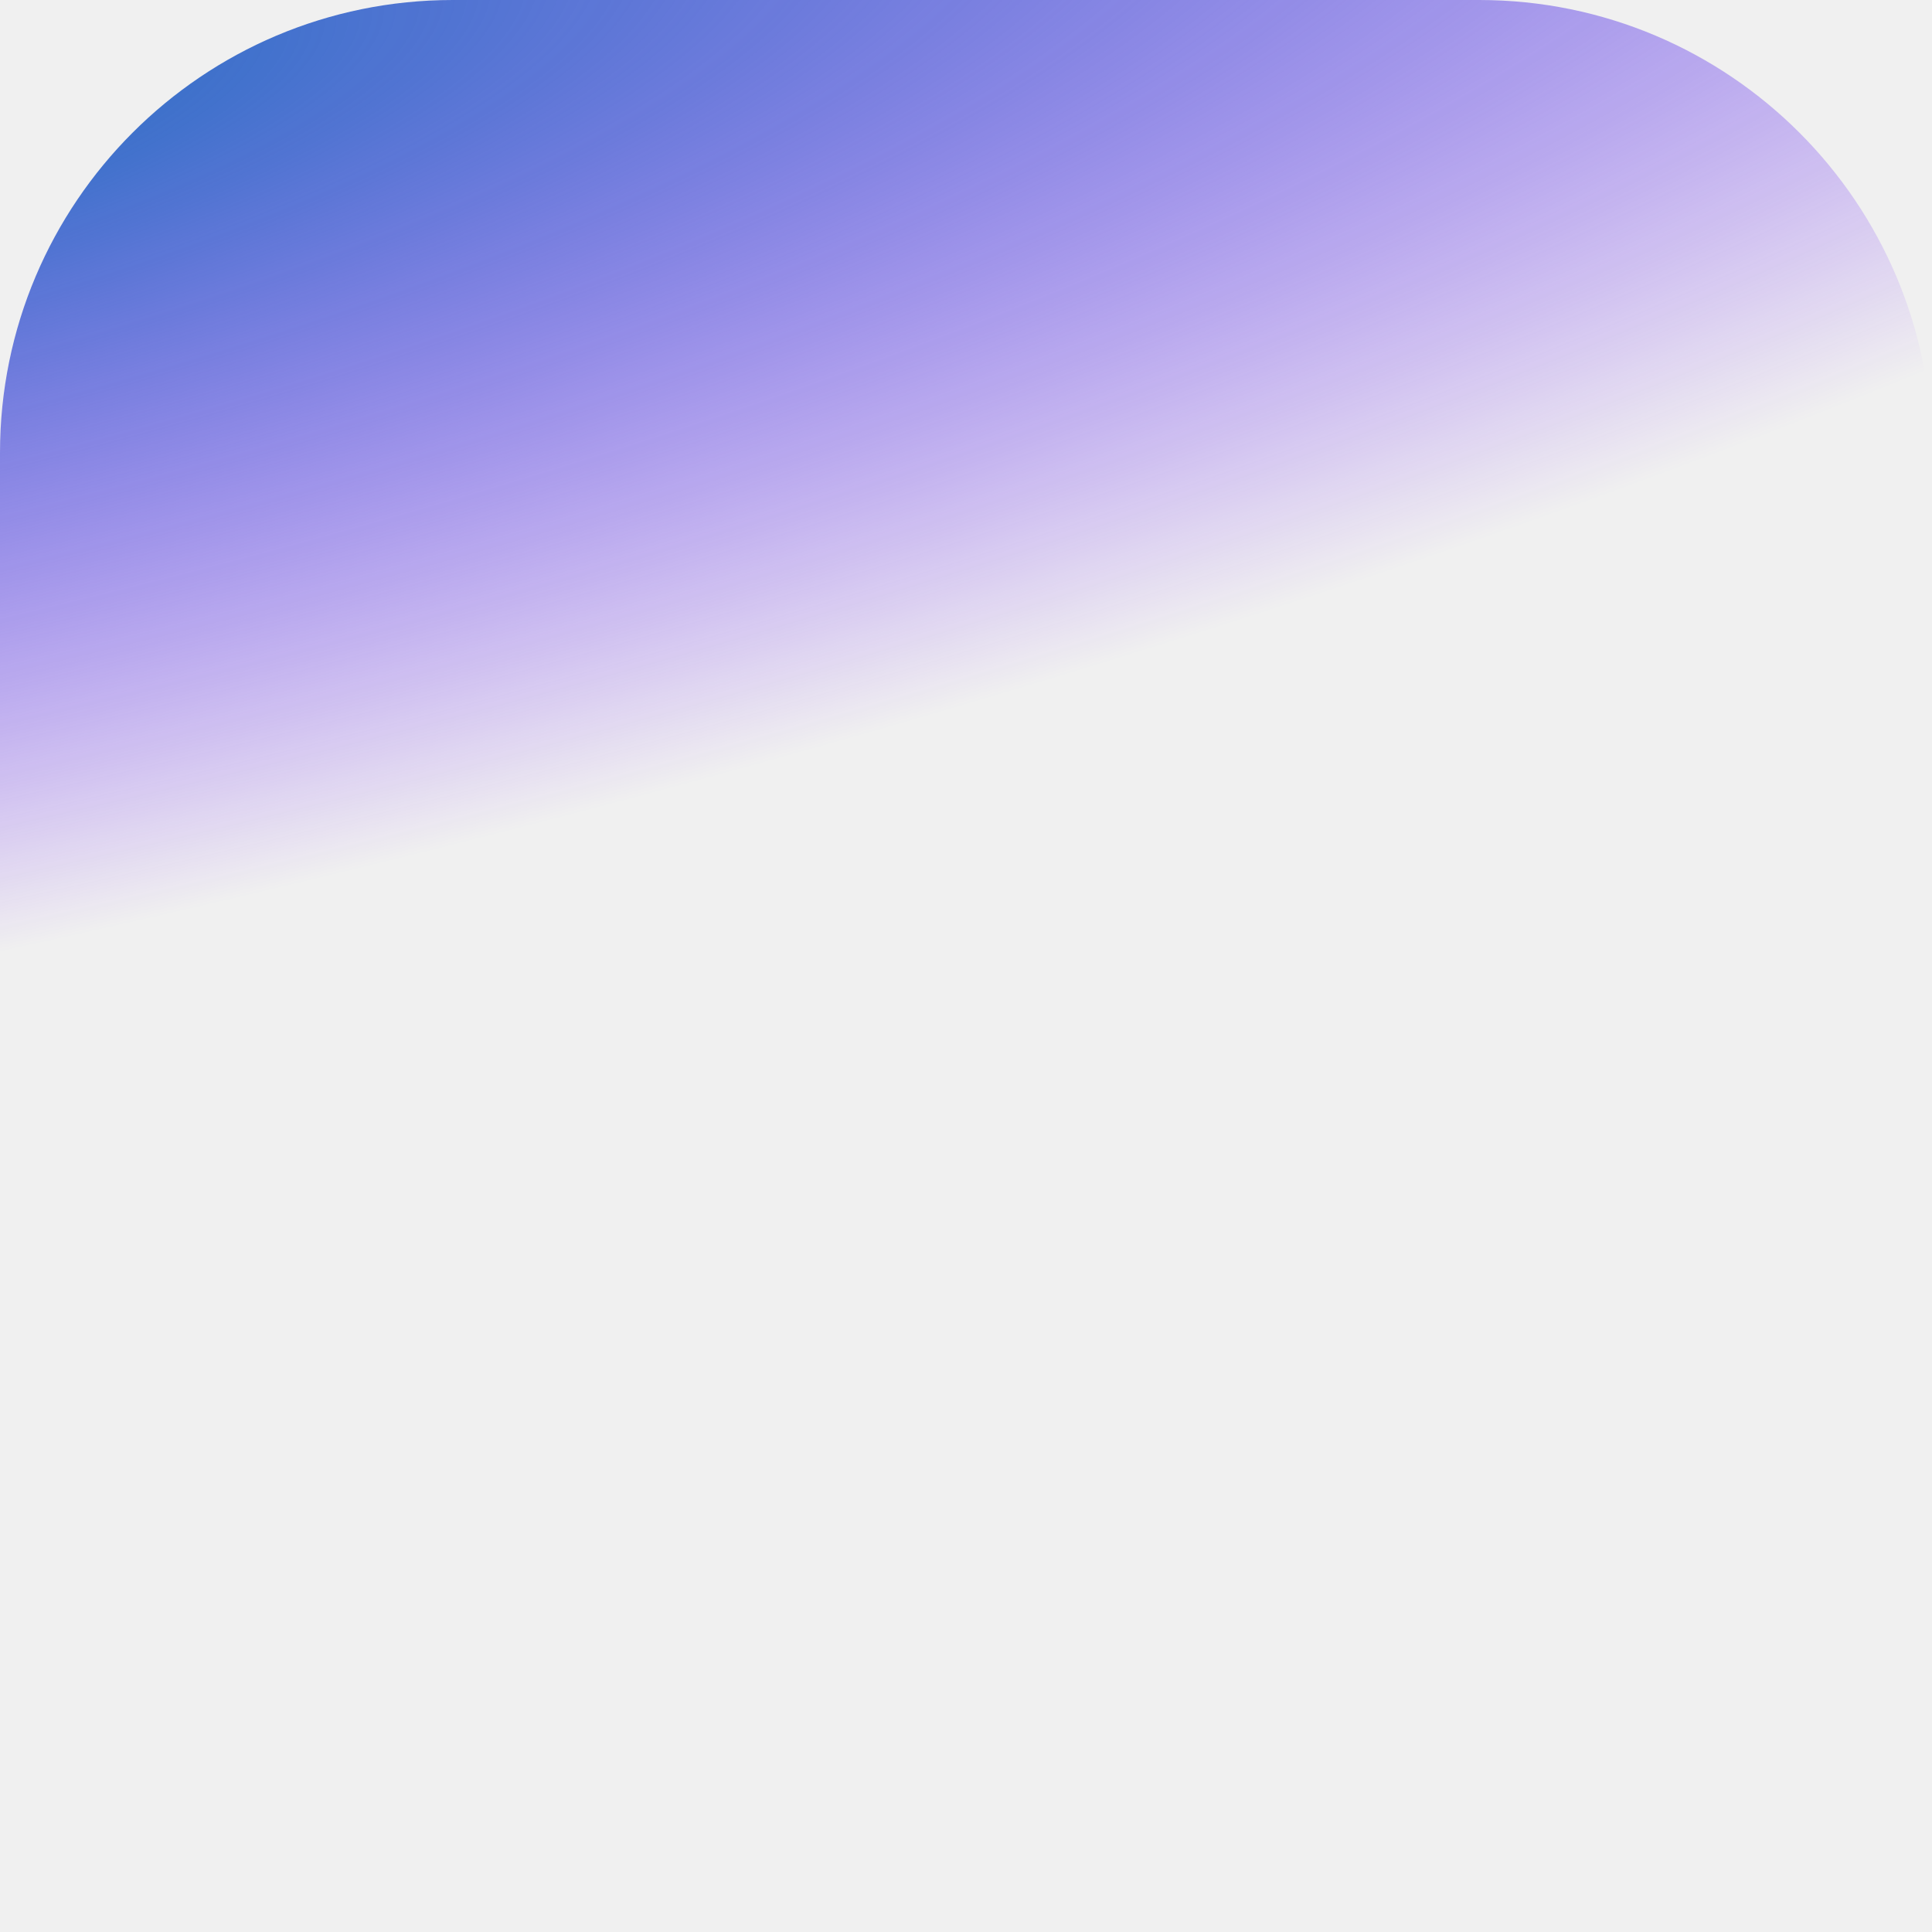
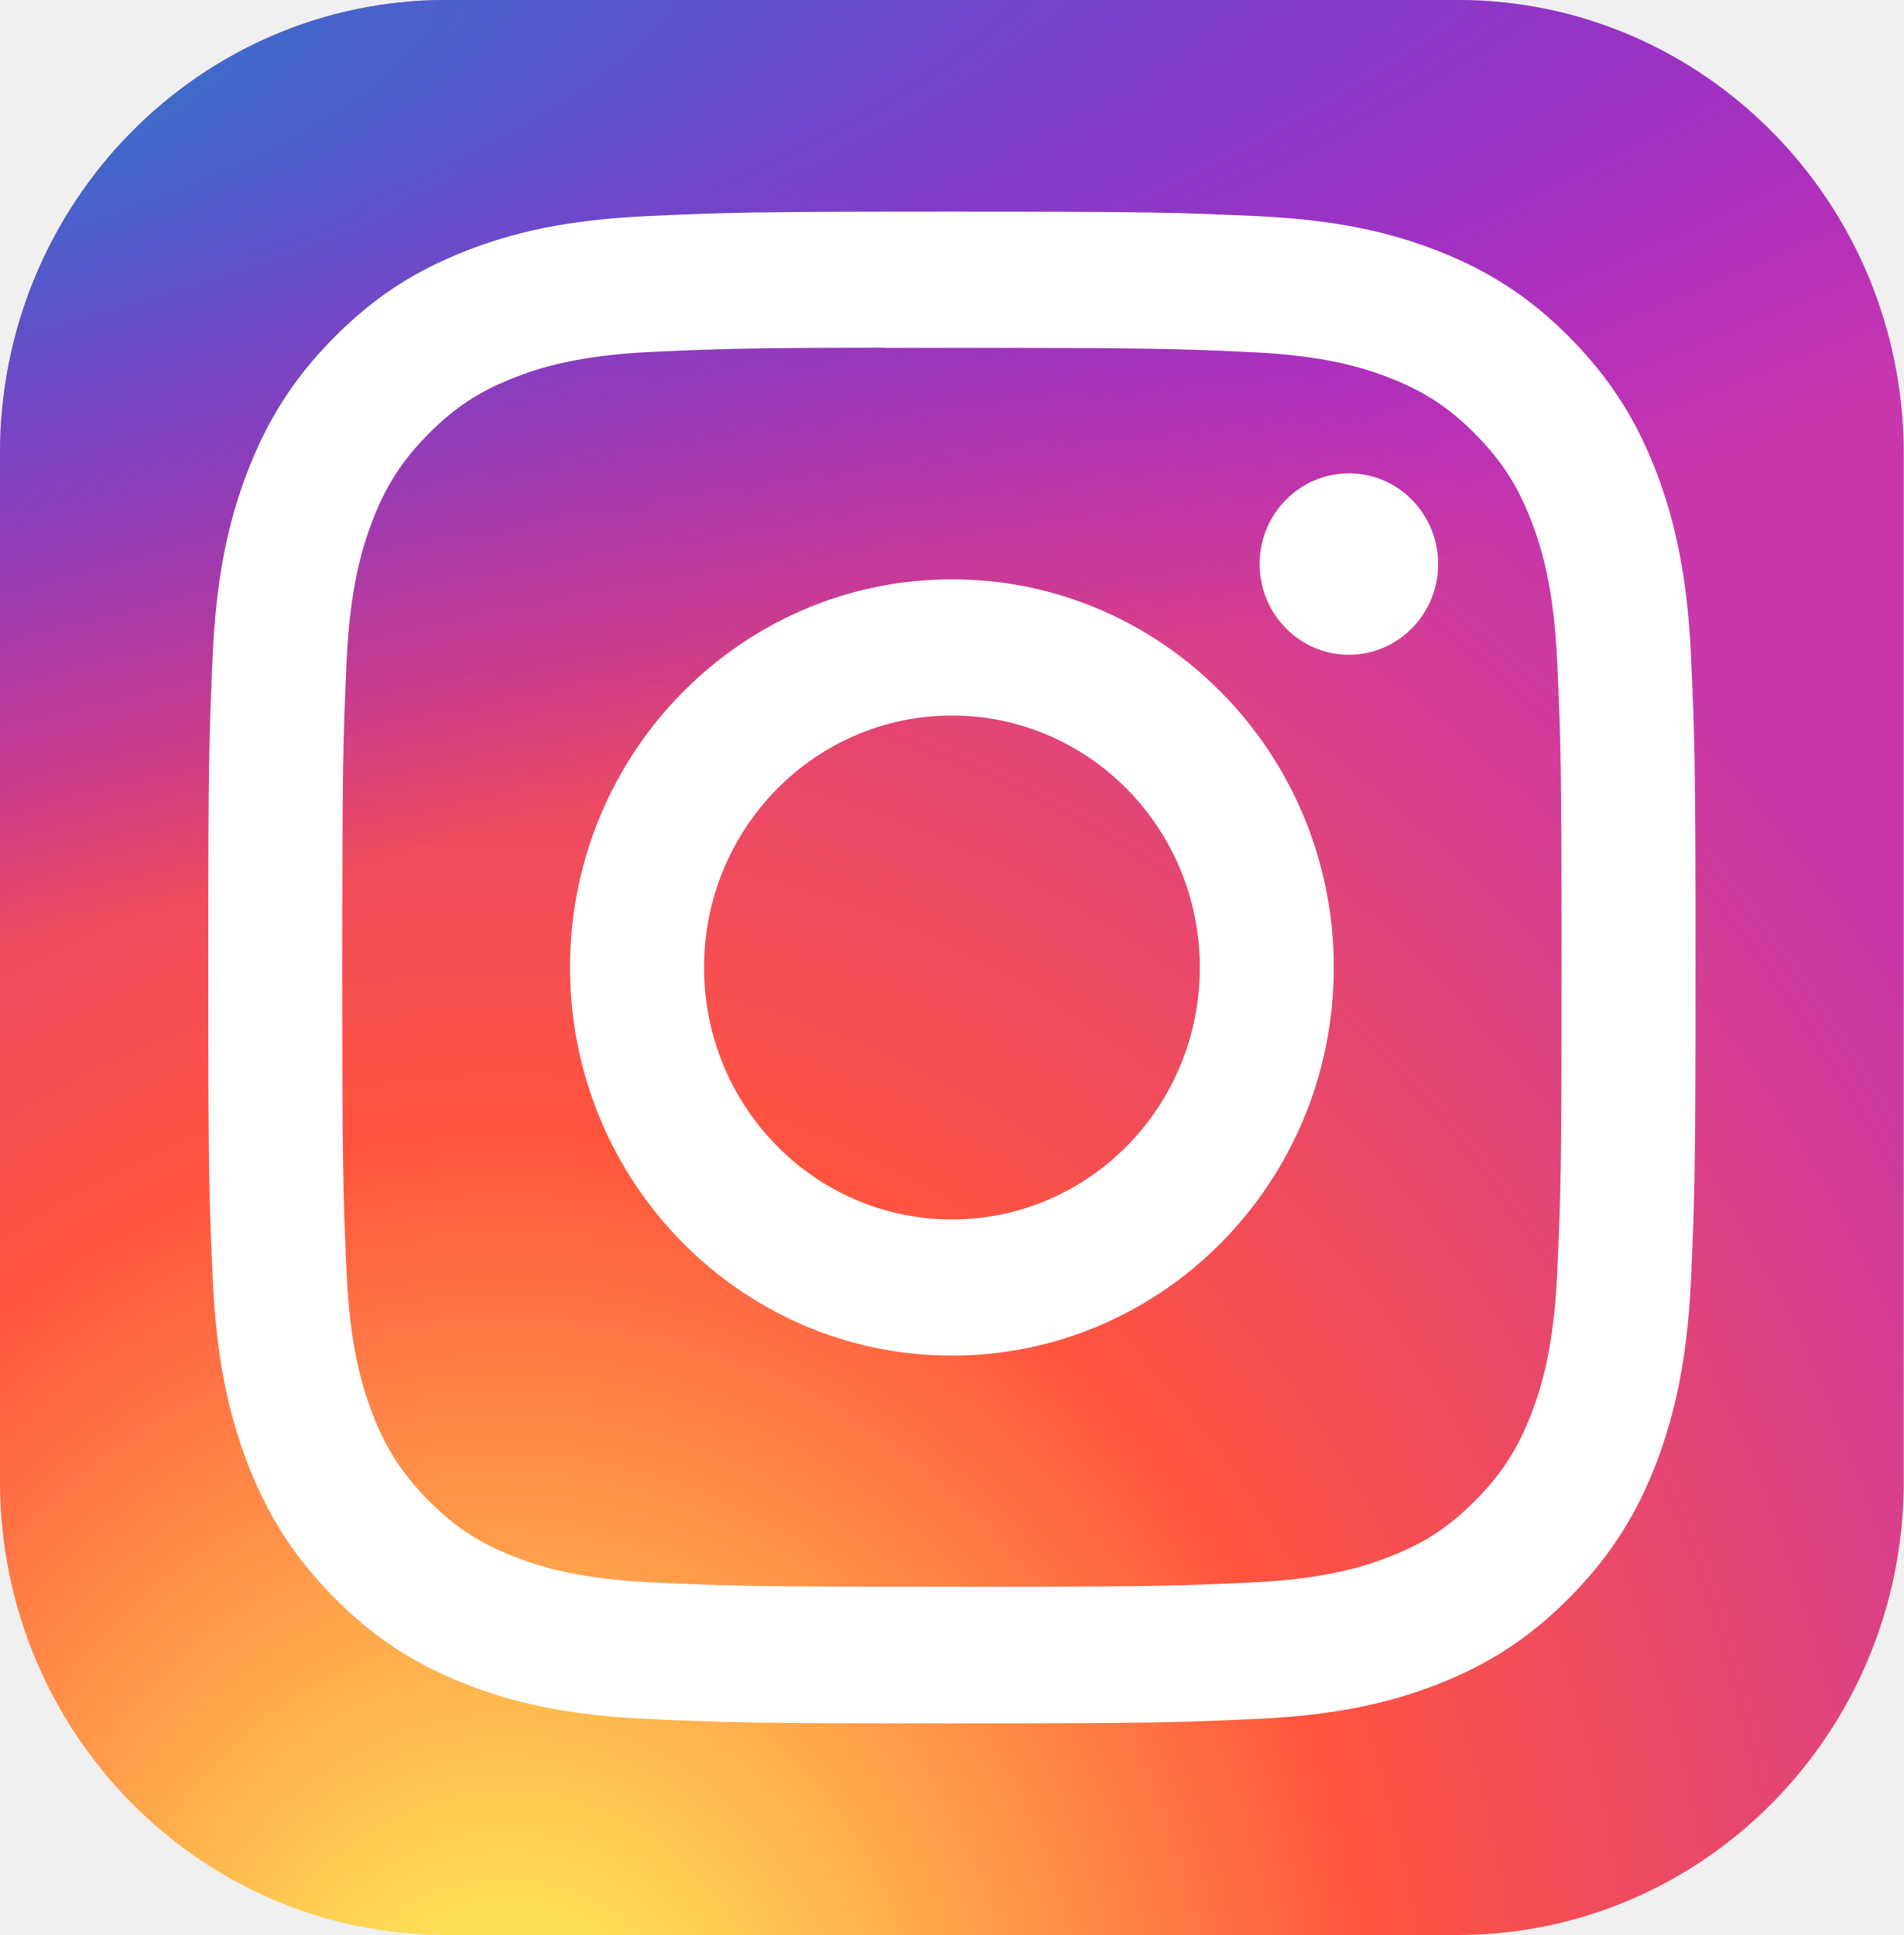
- <svg xmlns="http://www.w3.org/2000/svg" width="32" height="32" viewBox="0 0 32 32" fill="none">
-   <path d="M24.5 0H7.5C3.358 0 0 3.358 0 7.5V24.5C0 28.642 3.358 32 7.5 32H24.5C28.642 32 32 28.642 32 24.5V7.5C32 3.358 28.642 0 24.5 0Z" fill="url(#paint0_radial_649_309)" />
+ <svg xmlns="http://www.w3.org/2000/svg" width="61" height="62" viewBox="0 0 61 62" fill="none">
+   <g clip-path="url(#clip0_316_1184)">
+     <path d="M46.703 0H14.297C6.401 0 0 6.506 0 14.531V47.469C0 55.494 6.401 62 14.297 62H46.703C54.599 62 61 55.494 61 47.469V14.531C61 6.506 54.599 0 46.703 0Z" fill="url(#paint0_radial_316_1184)" />
+     <path d="M46.703 0H14.297C6.401 0 0 6.506 0 14.531V47.469C0 55.494 6.401 62 14.297 62H46.703C54.599 62 61 55.494 61 47.469V14.531C61 6.506 54.599 0 46.703 0Z" fill="url(#paint1_radial_316_1184)" />
+     <path d="M30.502 6.781C24.031 6.781 23.219 6.81 20.677 6.928C18.14 7.046 16.409 7.454 14.894 8.053C13.326 8.671 11.997 9.499 10.673 10.845C9.347 12.192 8.533 13.543 7.922 15.135C7.331 16.676 6.929 18.436 6.815 21.013C6.702 23.597 6.672 24.423 6.672 31C6.672 37.578 6.7 38.401 6.816 40.984C6.933 43.562 7.334 45.322 7.923 46.862C8.532 48.455 9.346 49.806 10.671 51.152C11.995 52.5 13.324 53.329 14.891 53.948C16.407 54.547 18.139 54.955 20.675 55.073C23.217 55.19 24.028 55.219 30.499 55.219C36.971 55.219 37.781 55.19 40.322 55.073C42.859 54.955 44.593 54.547 46.109 53.948C47.675 53.329 49.003 52.5 50.327 51.152C51.653 49.806 52.466 48.455 53.077 46.863C53.663 45.322 54.065 43.562 54.184 40.984C54.298 38.401 54.328 37.578 54.328 31C54.328 24.423 54.298 23.597 54.184 21.014C54.065 18.436 53.663 16.676 53.077 15.136C52.466 13.543 51.653 12.192 50.327 10.845C49.002 9.498 47.676 8.671 46.107 8.053C44.588 7.454 42.856 7.045 40.319 6.928C37.777 6.81 36.968 6.781 30.495 6.781H30.502ZM28.364 11.146C28.999 11.145 29.707 11.146 30.502 11.146C36.864 11.146 37.618 11.169 40.131 11.285C42.454 11.393 43.715 11.787 44.555 12.119C45.667 12.558 46.46 13.083 47.293 13.931C48.127 14.778 48.644 15.585 49.076 16.716C49.403 17.568 49.791 18.85 49.897 21.211C50.011 23.764 50.036 24.531 50.036 30.995C50.036 37.458 50.011 38.225 49.897 40.778C49.791 43.139 49.403 44.421 49.076 45.274C48.645 46.404 48.127 47.209 47.293 48.056C46.459 48.904 45.668 49.428 44.555 49.867C43.716 50.2 42.454 50.594 40.131 50.702C37.619 50.818 36.864 50.843 30.502 50.843C24.14 50.843 23.385 50.818 20.874 50.702C18.55 50.593 17.289 50.198 16.449 49.867C15.337 49.428 14.543 48.903 13.709 48.056C12.875 47.208 12.358 46.403 11.925 45.272C11.599 44.419 11.211 43.138 11.105 40.776C10.991 38.223 10.968 37.456 10.968 30.989C10.968 24.521 10.991 23.758 11.105 21.205C11.211 18.844 11.599 17.562 11.925 16.709C12.357 15.578 12.875 14.771 13.709 13.923C14.543 13.076 15.337 12.551 16.449 12.111C17.289 11.778 18.55 11.384 20.874 11.276C23.072 11.175 23.924 11.145 28.364 11.14V11.146ZM43.222 15.167C41.643 15.167 40.362 16.468 40.362 18.072C40.362 19.677 41.643 20.979 43.222 20.979C44.8 20.979 46.081 19.677 46.081 18.072C46.081 16.468 44.8 15.166 43.222 15.166V15.167ZM30.502 18.563C23.744 18.563 18.265 24.132 18.265 31C18.265 37.869 23.744 43.435 30.502 43.435C37.26 43.435 42.737 37.869 42.737 31C42.737 24.132 37.26 18.563 30.502 18.563H30.502ZM30.502 22.927C34.889 22.927 38.445 26.541 38.445 31C38.445 35.459 34.889 39.073 30.502 39.073C26.116 39.073 22.559 35.459 22.559 31C22.559 26.541 26.115 22.927 30.502 22.927Z" fill="white" />
+   </g>
  <defs>
-     <radialGradient id="paint0_radial_649_309" cx="0" cy="0" r="1" gradientUnits="userSpaceOnUse" gradientTransform="translate(-5.36012 2.30512) rotate(78.681) scale(14.1765 58.436)">
+     <radialGradient id="paint0_radial_316_1184" cx="0" cy="0" r="1" gradientUnits="userSpaceOnUse" gradientTransform="translate(16.2031 66.7752) rotate(-90) scale(61.4466 56.2284)">
+       <stop stop-color="#FFDD55" />
+       <stop offset="0.1" stop-color="#FFDD55" />
+       <stop offset="0.5" stop-color="#FF543E" />
+       <stop offset="1" stop-color="#C837AB" />
+     </radialGradient>
+     <radialGradient id="paint1_radial_316_1184" cx="0" cy="0" r="1" gradientUnits="userSpaceOnUse" gradientTransform="translate(-10.2177 4.46618) rotate(78.859) scale(27.45 111.462)">
      <stop stop-color="#3771C8" />
      <stop offset="0.128" stop-color="#3771C8" />
      <stop offset="1" stop-color="#6600FF" stop-opacity="0" />
    </radialGradient>
+     <clipPath id="clip0_316_1184">
+       <rect width="61" height="62" fill="white" />
+     </clipPath>
  </defs>
</svg>
